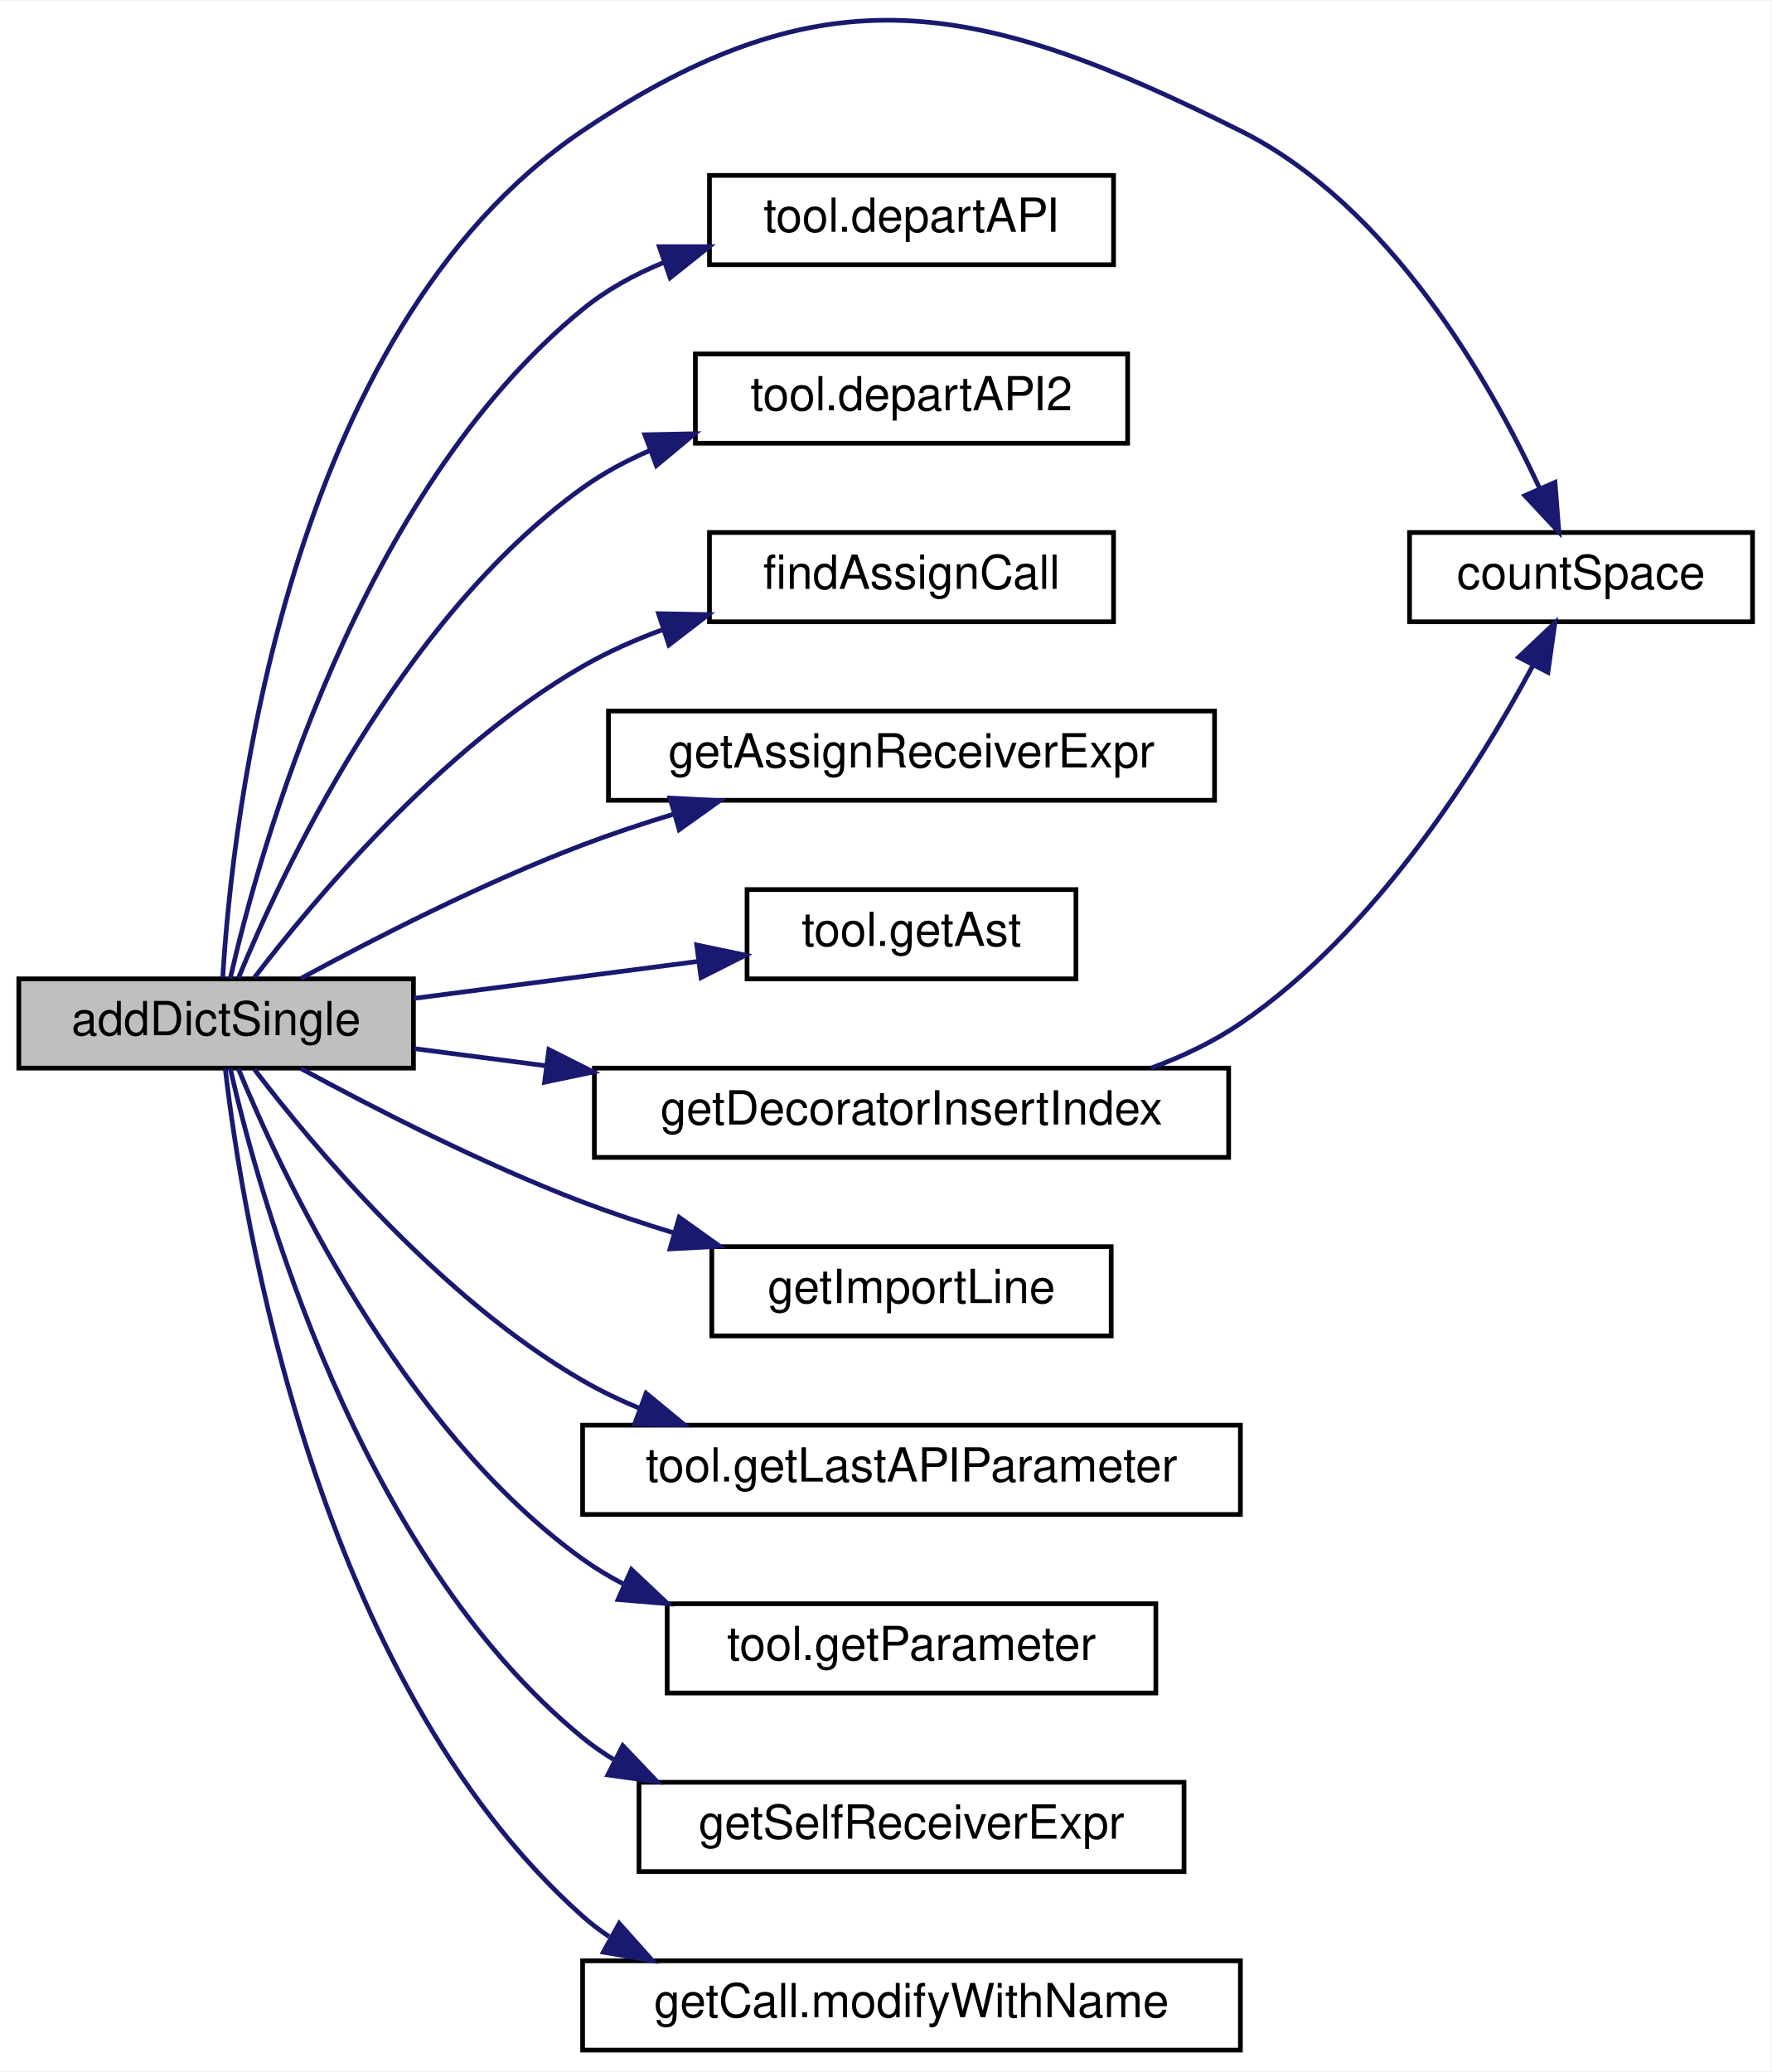
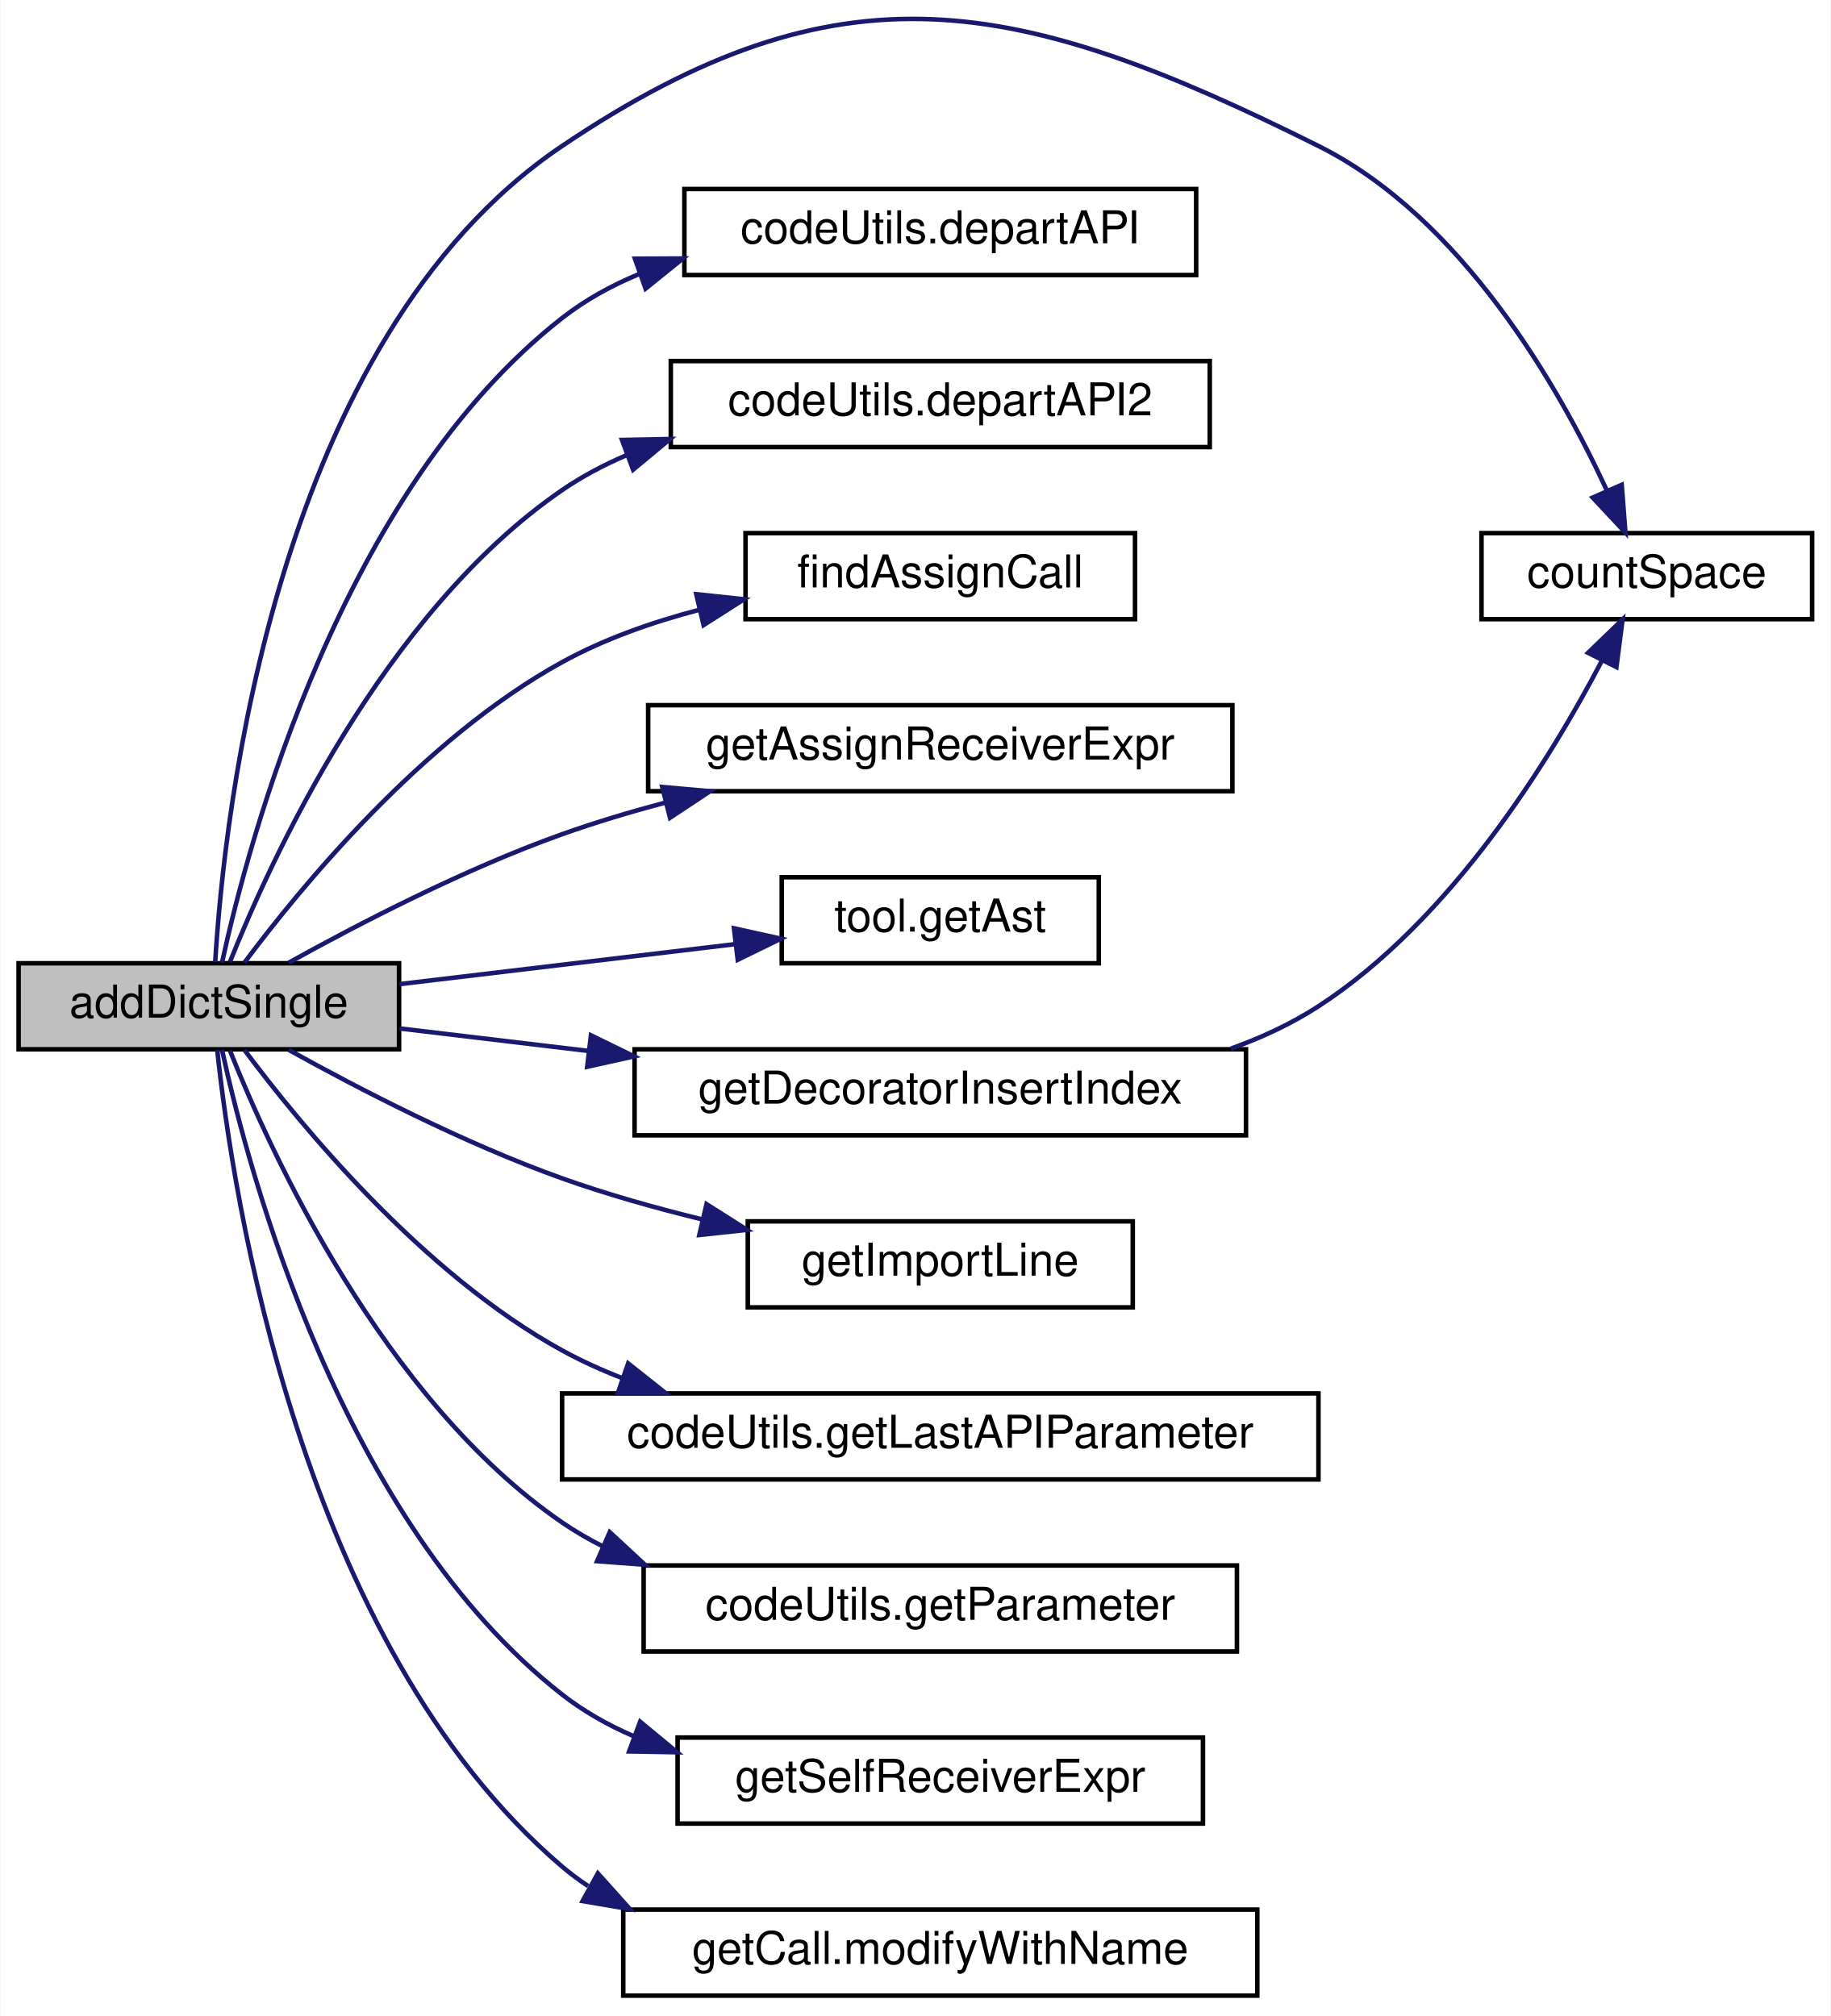
- <svg xmlns="http://www.w3.org/2000/svg" xmlns:xlink="http://www.w3.org/1999/xlink" width="377pt" height="441pt" viewBox="0.00 0.00 377.00 440.67">
-   <g id="graph0" class="graph" transform="scale(1 1) rotate(0) translate(4 436.67)">
-     <polygon fill="white" stroke="transparent" points="-4,4 -4,-436.67 373,-436.67 373,4 -4,4" />
+ <svg xmlns="http://www.w3.org/2000/svg" xmlns:xlink="http://www.w3.org/1999/xlink" width="404pt" height="445pt" viewBox="0.00 0.00 404.00 445.24">
+   <g id="graph0" class="graph" transform="scale(1 1) rotate(0) translate(4 441.24)">
+     <polygon fill="white" stroke="transparent" points="-4,4 -4,-441.24 400,-441.24 400,4 -4,4" />
    <g id="node1" class="node">
      <g id="a_node1">
        <a xlink:title="Code instrumentation for a single API call within a source file 源文件单个API调用代码插桩">
          <polygon fill="#bfbfbf" stroke="black" points="0,-209.5 0,-228.5 84,-228.5 84,-209.5 0,-209.5" />
          <text text-anchor="middle" x="42" y="-216.5" font-family="Helvetica,sans-Serif" font-size="10.00">addDictSingle</text>
        </a>
      </g>
    </g>
    <g id="node2" class="node">
      <g id="a_node2">
        <a xlink:href="namespacepreprocess.html#aaab33bd46f0ae489d21ef62dff750446" target="_top" xlink:title="Count the number of spaces at the beginning of a string 计算字符串的前面有多少个空格">
-           <polygon fill="white" stroke="black" points="296,-304.5 296,-323.5 369,-323.5 369,-304.5 296,-304.5" />
-           <text text-anchor="middle" x="332.5" y="-311.5" font-family="Helvetica,sans-Serif" font-size="10.00">countSpace</text>
+           <polygon fill="white" stroke="black" points="323,-304.5 323,-323.5 396,-323.5 396,-304.5 323,-304.5" />
+           <text text-anchor="middle" x="359.5" y="-311.5" font-family="Helvetica,sans-Serif" font-size="10.00">countSpace</text>
        </a>
      </g>
    </g>
    <g id="edge1" class="edge">
-       <path fill="none" stroke="midnightblue" d="M43.41,-228.77C45.36,-261.29 56.54,-366.24 120,-409 171.6,-443.77 204.32,-436.78 260,-409 291.72,-393.18 313.05,-355.84 323.66,-332.97" />
-       <polygon fill="midnightblue" stroke="midnightblue" points="326.96,-334.17 327.78,-323.61 320.55,-331.35 326.96,-334.17" />
+       <path fill="none" stroke="midnightblue" d="M43.41,-228.77C45.36,-261.29 56.54,-366.24 120,-409 181.56,-450.47 220.59,-442.14 287,-409 318.72,-393.18 340.05,-355.84 350.66,-332.97" />
+       <polygon fill="midnightblue" stroke="midnightblue" points="353.96,-334.17 354.78,-323.61 347.55,-331.35 353.96,-334.17" />
    </g>
    <g id="node3" class="node">
      <g id="a_node3">
-         <a xlink:href="namespacetool.html#ac4d05a17f2f511bda4979dd476894896" target="_top" xlink:title="Split API call string based on parameter passing 根据参数传递拆分API调用字符串">
-           <polygon fill="white" stroke="black" points="147,-380.5 147,-399.5 233,-399.5 233,-380.5 147,-380.5" />
-           <text text-anchor="middle" x="190" y="-387.5" font-family="Helvetica,sans-Serif" font-size="10.00">tool.departAPI</text>
+         <a xlink:href="namespacecodeUtils.html#ab27785a63d2aaab79151cbcc1b950284" target="_top" xlink:title="Split API call string based on parameter passing 根据参数传递拆分API调用字符串">
+           <polygon fill="white" stroke="black" points="147,-380.5 147,-399.5 260,-399.5 260,-380.5 147,-380.5" />
+           <text text-anchor="middle" x="203.5" y="-387.5" font-family="Helvetica,sans-Serif" font-size="10.00">codeUtils.departAPI</text>
        </a>
      </g>
    </g>
    <g id="edge2" class="edge">
-       <path fill="none" stroke="midnightblue" d="M44.99,-228.53C51.1,-255.32 72.13,-331.87 120,-371 125.05,-375.13 130.93,-378.36 137.09,-380.9" />
-       <polygon fill="midnightblue" stroke="midnightblue" points="136.32,-384.33 146.92,-384.33 138.63,-377.73 136.32,-384.33" />
+       <path fill="none" stroke="midnightblue" d="M44.91,-228.64C50.8,-255.7 71.31,-332.89 120,-371 125.09,-374.98 130.86,-378.16 136.94,-380.69" />
+       <polygon fill="midnightblue" stroke="midnightblue" points="136.08,-384.1 146.67,-384.15 138.43,-377.5 136.08,-384.1" />
    </g>
    <g id="node4" class="node">
      <g id="a_node4">
-         <a xlink:href="namespacetool.html#abd074786b2b2c49fb89912e52b42f1fc" target="_top" xlink:title="Split API call string based on separator &quot;.&quot; 根据&quot;.&quot;拆分API调用字符串">
-           <polygon fill="white" stroke="black" points="144,-342.5 144,-361.5 236,-361.5 236,-342.5 144,-342.5" />
-           <text text-anchor="middle" x="190" y="-349.5" font-family="Helvetica,sans-Serif" font-size="10.00">tool.departAPI2</text>
+         <a xlink:href="namespacecodeUtils.html#a0b8ba8bf77b43cd5cb61f4dac02c1fb0" target="_top" xlink:title="Split API call string based on separator &quot;.&quot; 根据&quot;.&quot;拆分API调用字符串">
+           <polygon fill="white" stroke="black" points="144,-342.5 144,-361.5 263,-361.5 263,-342.5 144,-342.5" />
+           <text text-anchor="middle" x="203.5" y="-349.5" font-family="Helvetica,sans-Serif" font-size="10.00">codeUtils.departAPI2</text>
        </a>
      </g>
    </g>
    <g id="edge3" class="edge">
-       <path fill="none" stroke="midnightblue" d="M46.74,-228.65C55.78,-250.69 81.01,-305 120,-333 124.42,-336.17 129.34,-338.81 134.46,-341.01" />
-       <polygon fill="midnightblue" stroke="midnightblue" points="133.25,-344.3 143.84,-344.52 135.7,-337.74 133.25,-344.3" />
+       <path fill="none" stroke="midnightblue" d="M46.65,-228.76C55.53,-251.05 80.42,-305.83 120,-333 124.36,-335.99 129.12,-338.52 134.08,-340.65" />
+       <polygon fill="midnightblue" stroke="midnightblue" points="133.23,-344.07 143.83,-344.28 135.68,-337.51 133.23,-344.07" />
    </g>
    <g id="node5" class="node">
      <g id="a_node5">
        <a xlink:href="namespacepreprocess.html#ae6efc31a5dbea814d20ed8efd321db06" target="_top" xlink:title="Find assignment call statements 获取赋值调用语句">
-           <polygon fill="white" stroke="black" points="147,-304.5 147,-323.5 233,-323.5 233,-304.5 147,-304.5" />
-           <text text-anchor="middle" x="190" y="-311.5" font-family="Helvetica,sans-Serif" font-size="10.00">findAssignCall</text>
+           <polygon fill="white" stroke="black" points="160.5,-304.5 160.5,-323.5 246.5,-323.5 246.5,-304.5 160.5,-304.5" />
+           <text text-anchor="middle" x="203.5" y="-311.5" font-family="Helvetica,sans-Serif" font-size="10.00">findAssignCall</text>
        </a>
      </g>
    </g>
    <g id="edge4" class="edge">
-       <path fill="none" stroke="midnightblue" d="M50.14,-228.76C62.52,-244.98 89.58,-277.43 120,-295 125.24,-298.03 130.98,-300.59 136.84,-302.75" />
-       <polygon fill="midnightblue" stroke="midnightblue" points="136.17,-306.22 146.76,-306.03 138.37,-299.57 136.17,-306.22" />
+       <path fill="none" stroke="midnightblue" d="M49.86,-228.64C62.03,-244.98 89.06,-277.99 120,-295 129.27,-300.1 139.85,-303.83 150.28,-306.56" />
+       <polygon fill="midnightblue" stroke="midnightblue" points="149.63,-310.01 160.17,-308.89 151.24,-303.19 149.63,-310.01" />
    </g>
    <g id="node6" class="node">
      <g id="a_node6">
        <a xlink:href="namespacepreprocess.html#ac3b48b6039e75d9f9988537dcde3ed43" target="_top" xlink:title="Resolve the source expression assigned to a receiver alias 还原调用者别名在当前作用域内的赋值来源表达式">
-           <polygon fill="white" stroke="black" points="125.5,-266.5 125.5,-285.5 254.5,-285.5 254.5,-266.5 125.5,-266.5" />
-           <text text-anchor="middle" x="190" y="-273.5" font-family="Helvetica,sans-Serif" font-size="10.00">getAssignReceiverExpr</text>
+           <polygon fill="white" stroke="black" points="139,-266.5 139,-285.5 268,-285.5 268,-266.5 139,-266.5" />
+           <text text-anchor="middle" x="203.5" y="-273.5" font-family="Helvetica,sans-Serif" font-size="10.00">getAssignReceiverExpr</text>
        </a>
      </g>
    </g>
    <g id="edge5" class="edge">
-       <path fill="none" stroke="midnightblue" d="M60.01,-228.57C75.34,-236.9 98.68,-248.89 120,-257 126.24,-259.37 132.9,-261.59 139.54,-263.61" />
-       <polygon fill="midnightblue" stroke="midnightblue" points="138.6,-266.98 149.18,-266.42 140.56,-260.26 138.6,-266.98" />
+       <path fill="none" stroke="midnightblue" d="M59.63,-228.62C74.9,-237.11 98.38,-249.29 120,-257 127.3,-259.6 135.09,-261.94 142.87,-264.01" />
+       <polygon fill="midnightblue" stroke="midnightblue" points="142.11,-267.43 152.67,-266.49 143.83,-260.64 142.11,-267.43" />
    </g>
    <g id="node7" class="node">
      <g id="a_node7">
        <a xlink:href="namespacetool.html#a163a1af85c967f70b1495290735321aa" target="_top" xlink:title="Get AST for code 将代码转化为Ast树">
-           <polygon fill="white" stroke="black" points="155,-228.5 155,-247.5 225,-247.5 225,-228.5 155,-228.5" />
-           <text text-anchor="middle" x="190" y="-235.5" font-family="Helvetica,sans-Serif" font-size="10.00">tool.getAst</text>
+           <polygon fill="white" stroke="black" points="168.5,-228.5 168.5,-247.5 238.5,-247.5 238.5,-228.5 168.5,-228.5" />
+           <text text-anchor="middle" x="203.5" y="-235.5" font-family="Helvetica,sans-Serif" font-size="10.00">tool.getAst</text>
        </a>
      </g>
    </g>
    <g id="edge6" class="edge">
-       <path fill="none" stroke="midnightblue" d="M84.06,-224.34C102.93,-226.8 125.35,-229.72 144.62,-232.22" />
-       <polygon fill="midnightblue" stroke="midnightblue" points="144.29,-235.71 154.66,-233.53 145.2,-228.77 144.29,-235.71" />
+       <path fill="none" stroke="midnightblue" d="M84.08,-223.89C106.83,-226.6 135.13,-229.97 158.35,-232.74" />
+       <polygon fill="midnightblue" stroke="midnightblue" points="157.95,-236.22 168.3,-233.93 158.78,-229.27 157.95,-236.22" />
    </g>
    <g id="node8" class="node">
      <g id="a_node8">
        <a xlink:href="namespacepreprocess.html#af850a797dfc86cb1fb0b3c68ee1840f7" target="_top" xlink:title="Get decorator block start index 获取装饰器块起始行号">
-           <polygon fill="white" stroke="black" points="122.5,-190.5 122.5,-209.5 257.5,-209.5 257.5,-190.5 122.5,-190.5" />
-           <text text-anchor="middle" x="190" y="-197.5" font-family="Helvetica,sans-Serif" font-size="10.00">getDecoratorInsertIndex</text>
+           <polygon fill="white" stroke="black" points="136,-190.5 136,-209.5 271,-209.5 271,-190.5 136,-190.5" />
+           <text text-anchor="middle" x="203.5" y="-197.5" font-family="Helvetica,sans-Serif" font-size="10.00">getDecoratorInsertIndex</text>
        </a>
      </g>
    </g>
    <g id="edge7" class="edge">
-       <path fill="none" stroke="midnightblue" d="M84.06,-213.66C92.88,-212.51 102.49,-211.26 112.18,-210" />
-       <polygon fill="midnightblue" stroke="midnightblue" points="112.82,-213.44 122.28,-208.68 111.91,-206.5 112.82,-213.44" />
+       <path fill="none" stroke="midnightblue" d="M84.08,-214.11C96.9,-212.58 111.48,-210.84 125.93,-209.12" />
+       <polygon fill="midnightblue" stroke="midnightblue" points="126.37,-212.59 135.88,-207.94 125.54,-205.64 126.37,-212.59" />
    </g>
    <g id="node9" class="node">
      <g id="a_node9">
        <a xlink:href="namespacepreprocess.html#a638e9a6cb8c8f3b7752dc458a3846d9d" target="_top" xlink:title="Determine the instrumentation line for import statements 确定import语句插桩行">
-           <polygon fill="white" stroke="black" points="147.5,-152.5 147.5,-171.5 232.5,-171.5 232.5,-152.5 147.5,-152.5" />
-           <text text-anchor="middle" x="190" y="-159.5" font-family="Helvetica,sans-Serif" font-size="10.00">getImportLine</text>
+           <polygon fill="white" stroke="black" points="161,-152.5 161,-171.5 246,-171.5 246,-152.5 161,-152.5" />
+           <text text-anchor="middle" x="203.5" y="-159.5" font-family="Helvetica,sans-Serif" font-size="10.00">getImportLine</text>
        </a>
      </g>
    </g>
    <g id="edge9" class="edge">
-       <path fill="none" stroke="midnightblue" d="M60.01,-209.43C75.34,-201.1 98.68,-189.11 120,-181 126.24,-178.63 132.9,-176.41 139.54,-174.39" />
-       <polygon fill="midnightblue" stroke="midnightblue" points="140.56,-177.74 149.18,-171.58 138.6,-171.02 140.56,-177.74" />
+       <path fill="none" stroke="midnightblue" d="M59.63,-209.38C74.9,-200.89 98.38,-188.71 120,-181 129.86,-177.48 140.62,-174.45 151.02,-171.91" />
+       <polygon fill="midnightblue" stroke="midnightblue" points="151.89,-175.3 160.84,-169.62 150.3,-168.49 151.89,-175.3" />
    </g>
    <g id="node10" class="node">
      <g id="a_node10">
-         <a xlink:href="namespacetool.html#aeb791b1ae890adfbcdf37ee06053021e" target="_top" xlink:title="Get parameter(s) of the last API from the API call string 获取最后一个API参数">
-           <polygon fill="white" stroke="black" points="120,-114.5 120,-133.5 260,-133.5 260,-114.5 120,-114.5" />
-           <text text-anchor="middle" x="190" y="-121.5" font-family="Helvetica,sans-Serif" font-size="10.00">tool.getLastAPIParameter</text>
+         <a xlink:href="namespacecodeUtils.html#a92e579a9a08f2f665c6983dbc4b6e806" target="_top" xlink:title="Get parameter(s) of the last API from the API call string 获取最后一个API参数">
+           <polygon fill="white" stroke="black" points="120,-114.5 120,-133.5 287,-133.5 287,-114.5 120,-114.5" />
+           <text text-anchor="middle" x="203.5" y="-121.5" font-family="Helvetica,sans-Serif" font-size="10.00">codeUtils.getLastAPIParameter</text>
        </a>
      </g>
    </g>
    <g id="edge10" class="edge">
-       <path fill="none" stroke="midnightblue" d="M50.14,-209.24C62.52,-193.02 89.58,-160.57 120,-143 123.86,-140.77 127.99,-138.8 132.24,-137.04" />
-       <polygon fill="midnightblue" stroke="midnightblue" points="133.51,-140.31 141.67,-133.56 131.08,-133.74 133.51,-140.31" />
+       <path fill="none" stroke="midnightblue" d="M49.86,-209.36C62.03,-193.02 89.06,-160.01 120,-143 124.21,-140.69 128.68,-138.66 133.29,-136.87" />
+       <polygon fill="midnightblue" stroke="midnightblue" points="134.59,-140.13 142.89,-133.54 132.29,-133.51 134.59,-140.13" />
    </g>
    <g id="node11" class="node">
      <g id="a_node11">
-         <a xlink:href="namespacetool.html#a79b523c932db90445596767f644be48c" target="_top" xlink:title="Split parameter string into list of separated parameters 将参数字符串拆分成单个的参数">
-           <polygon fill="white" stroke="black" points="138,-76.5 138,-95.5 242,-95.5 242,-76.5 138,-76.5" />
-           <text text-anchor="middle" x="190" y="-83.5" font-family="Helvetica,sans-Serif" font-size="10.00">tool.getParameter</text>
+         <a xlink:href="namespacecodeUtils.html#a4e46f3456fe3b2b6261143086d072284" target="_top" xlink:title="Split parameter string into list of separated parameters 将参数字符串拆分成单个的参数">
+           <polygon fill="white" stroke="black" points="138,-76.5 138,-95.5 269,-95.5 269,-76.5 138,-76.5" />
+           <text text-anchor="middle" x="203.5" y="-83.5" font-family="Helvetica,sans-Serif" font-size="10.00">codeUtils.getParameter</text>
        </a>
      </g>
    </g>
    <g id="edge11" class="edge">
-       <path fill="none" stroke="midnightblue" d="M46.74,-209.35C55.78,-187.31 81.01,-133 120,-105 122.73,-103.04 125.64,-101.29 128.68,-99.71" />
-       <polygon fill="midnightblue" stroke="midnightblue" points="130.39,-102.78 138.1,-95.51 127.54,-96.39 130.39,-102.78" />
+       <path fill="none" stroke="midnightblue" d="M46.65,-209.24C55.53,-186.95 80.42,-132.17 120,-105 122.87,-103.03 125.92,-101.26 129.09,-99.67" />
+       <polygon fill="midnightblue" stroke="midnightblue" points="130.52,-102.86 138.29,-95.66 127.72,-96.45 130.52,-102.86" />
    </g>
    <g id="node12" class="node">
      <g id="a_node12">
        <a xlink:href="namespacepreprocess.html#aa4a5e25d5835c88d23f7e5881063ad0d" target="_top" xlink:title="Resolve the visible base-class expression for an inherited self receiver 还原继承场景中self调用者可见的基类表达式">
-           <polygon fill="white" stroke="black" points="132,-38.5 132,-57.5 248,-57.5 248,-38.5 132,-38.5" />
-           <text text-anchor="middle" x="190" y="-45.5" font-family="Helvetica,sans-Serif" font-size="10.00">getSelfReceiverExpr</text>
+           <polygon fill="white" stroke="black" points="145.5,-38.5 145.5,-57.5 261.5,-57.5 261.5,-38.5 145.5,-38.5" />
+           <text text-anchor="middle" x="203.5" y="-45.5" font-family="Helvetica,sans-Serif" font-size="10.00">getSelfReceiverExpr</text>
        </a>
      </g>
    </g>
    <g id="edge12" class="edge">
-       <path fill="none" stroke="midnightblue" d="M44.99,-209.47C51.1,-182.68 72.13,-106.13 120,-67 122.06,-65.31 124.26,-63.78 126.56,-62.38" />
-       <polygon fill="midnightblue" stroke="midnightblue" points="128.55,-65.29 135.86,-57.62 125.37,-59.06 128.55,-65.29" />
+       <path fill="none" stroke="midnightblue" d="M44.91,-209.36C50.8,-182.3 71.31,-105.11 120,-67 124.75,-63.29 130.09,-60.27 135.71,-57.83" />
+       <polygon fill="midnightblue" stroke="midnightblue" points="137.23,-61 145.39,-54.25 134.8,-54.44 137.23,-61" />
    </g>
    <g id="node13" class="node">
      <g id="a_node13">
        <a xlink:href="namespacegetCall.html#ad822ec04ad5a7e5ed8e64b816a20e314" target="_top" xlink:title="Restore the conventional API call path in the withitem (including AsyncWith) call form 还原withitemAPI调...">
-           <polygon fill="white" stroke="black" points="120,-0.5 120,-19.5 260,-19.5 260,-0.5 120,-0.5" />
-           <text text-anchor="middle" x="190" y="-7.5" font-family="Helvetica,sans-Serif" font-size="10.00">getCall.modifyWithName</text>
+           <polygon fill="white" stroke="black" points="133.5,-0.5 133.5,-19.5 273.5,-19.5 273.5,-0.5 133.5,-0.5" />
+           <text text-anchor="middle" x="203.5" y="-7.5" font-family="Helvetica,sans-Serif" font-size="10.00">getCall.modifyWithName</text>
        </a>
      </g>
    </g>
    <g id="edge13" class="edge">
-       <path fill="none" stroke="midnightblue" d="M43.94,-209.42C47.52,-178.39 63.1,-79.64 120,-29 121.77,-27.42 123.66,-25.98 125.65,-24.65" />
-       <polygon fill="midnightblue" stroke="midnightblue" points="127.79,-27.46 134.85,-19.55 124.4,-21.34 127.79,-27.46" />
+       <path fill="none" stroke="midnightblue" d="M43.86,-209.33C47.18,-177.99 62.04,-78.42 120,-29 121.82,-27.45 123.74,-26.02 125.74,-24.7" />
+       <polygon fill="midnightblue" stroke="midnightblue" points="127.9,-27.5 134.97,-19.61 124.52,-21.38 127.9,-27.5" />
    </g>
    <g id="edge8" class="edge">
-       <path fill="none" stroke="midnightblue" d="M241,-209.51C247.71,-211.98 254.25,-215.09 260,-219 288.74,-238.54 310.6,-273.46 322.2,-295.08" />
-       <polygon fill="midnightblue" stroke="midnightblue" points="319.23,-296.96 326.93,-304.24 325.45,-293.75 319.23,-296.96" />
+       <path fill="none" stroke="midnightblue" d="M267.67,-209.64C274.48,-212.09 281.08,-215.16 287,-219 316.29,-238.02 338.1,-273.4 349.52,-295.2" />
+       <polygon fill="midnightblue" stroke="midnightblue" points="346.53,-297.06 354.15,-304.42 352.79,-293.92 346.53,-297.06" />
    </g>
  </g>
</svg>
